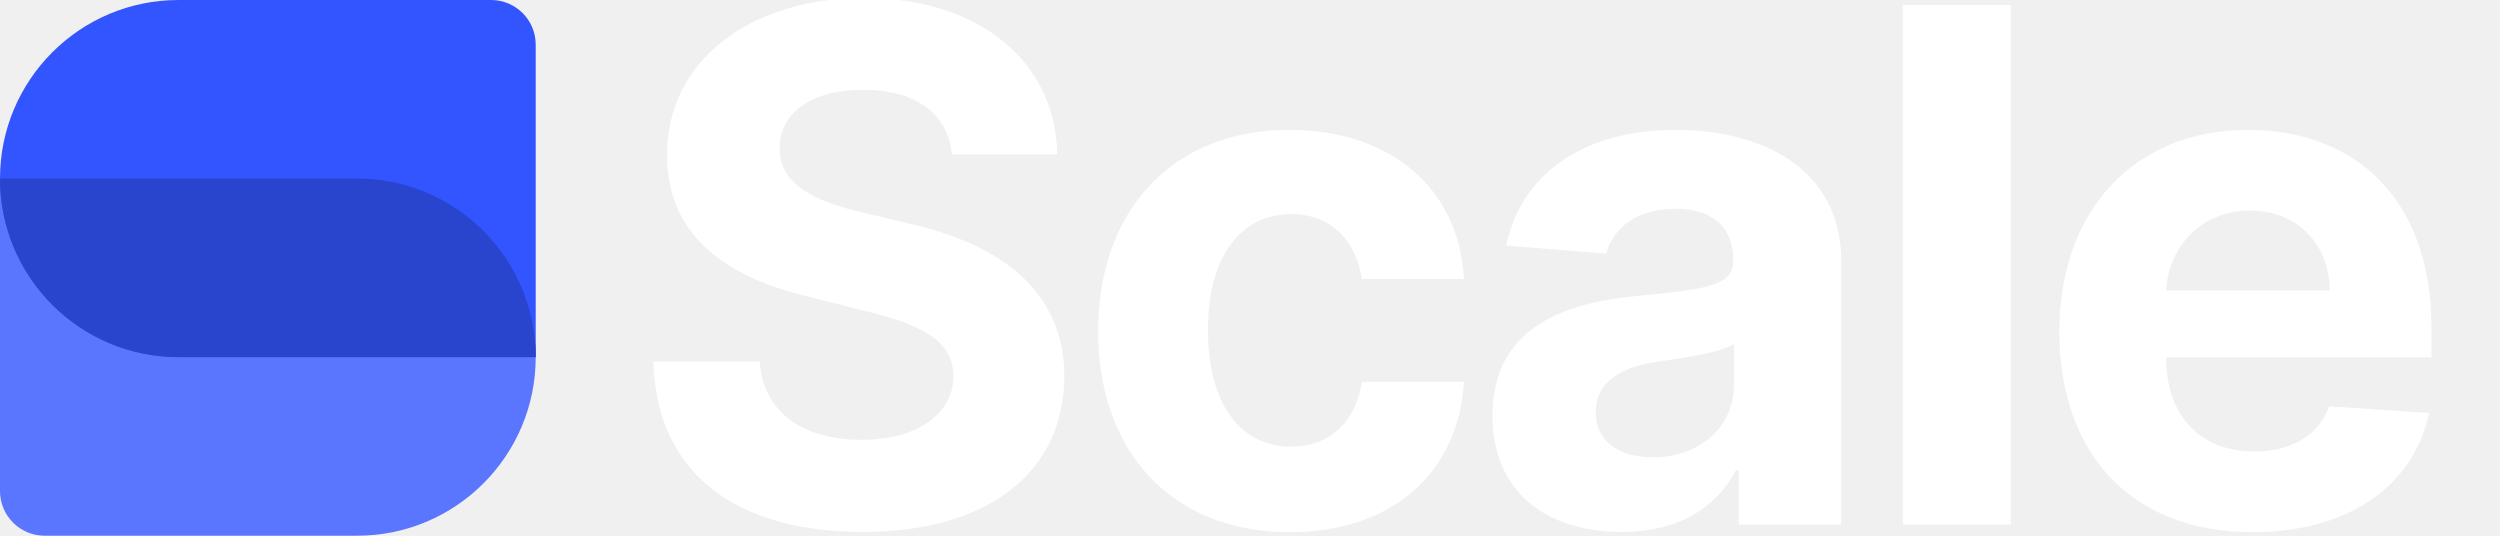
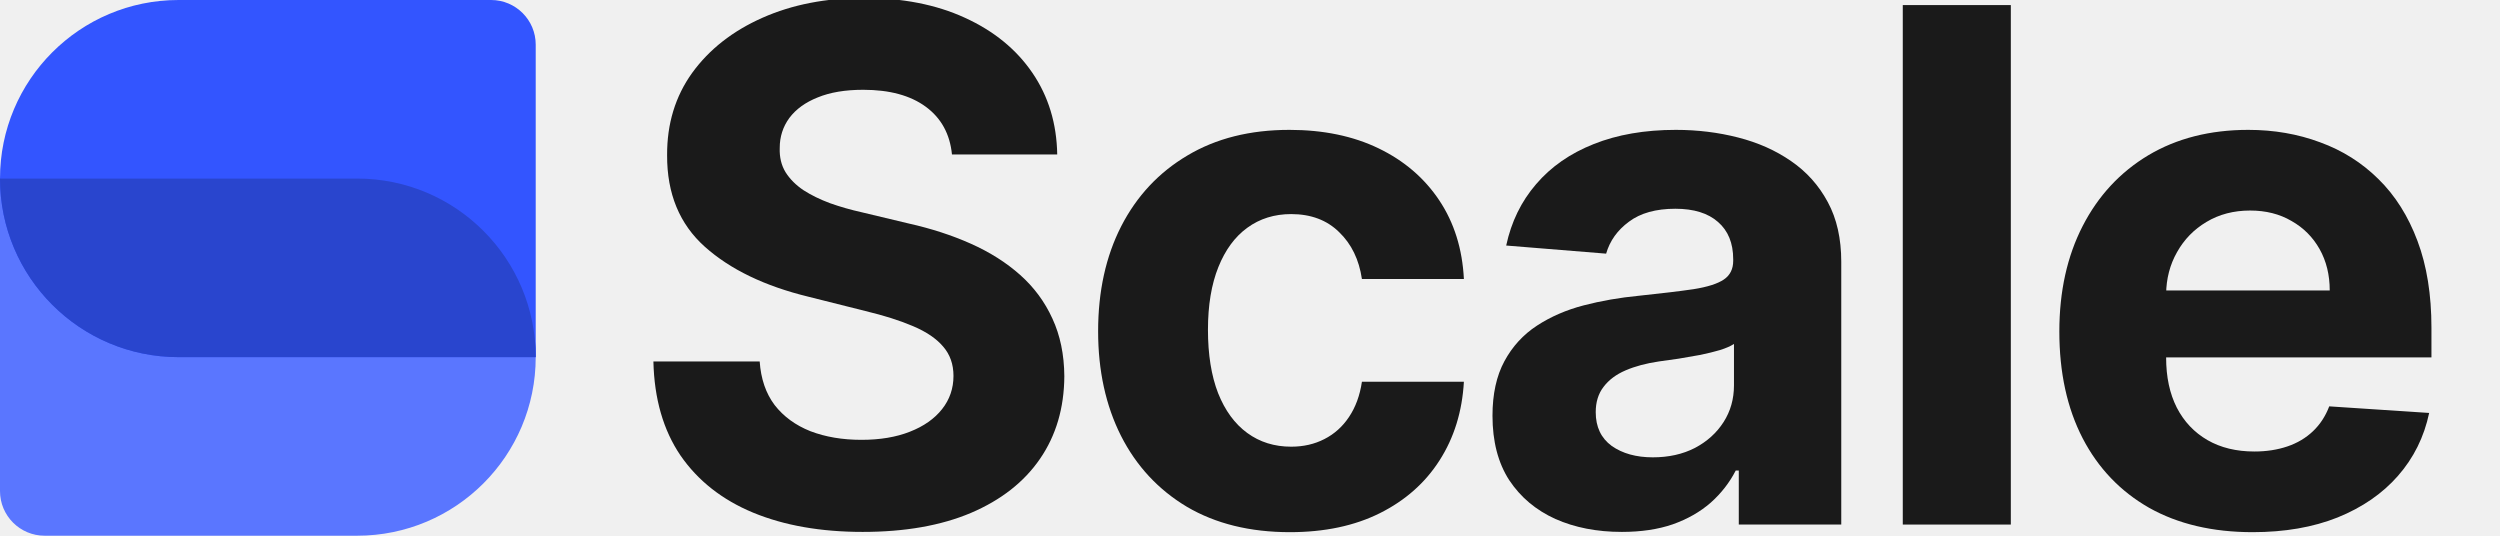
- <svg xmlns="http://www.w3.org/2000/svg" class="sc-color-background-inverse" width="224" height="48" viewBox="0 0 224 48" fill="none">
-   <g clip-path="url(#clip0_451_1073)">
-     <g clip-path="url(#clip1_451_1073)">
+ <svg xmlns="http://www.w3.org/2000/svg" width="224" height="48" viewBox="0 0 224 48" fill="none">
+   <g clip-path="url(#clip0_446_1159)">
+     <g clip-path="url(#clip1_446_1159)">
      <path d="M32 16H0V44C0 46.209 1.791 48 4 48H32C40.837 48 48 40.837 48 32C48 23.163 40.837 16 32 16Z" fill="#5A76FF" />
      <path d="M16 0H44C46.209 0 48 1.791 48 4V32H16C7.163 32 0 24.837 0 16C0 7.163 7.163 0 16 0Z" fill="#3355FF" />
      <path d="M48 32C48 23.163 40.837 16 32 16H0C0 24.837 7.163 32 16 32H48Z" fill="#2945CE" />
    </g>
-     <path class="text" d="M85.296 13.841H94.727C94.591 5.545 87.773 -0.182 77.409 -0.182C67.205 -0.182 59.727 5.455 59.773 13.909C59.75 20.773 64.591 24.704 72.455 26.591L77.523 27.864C82.591 29.091 85.409 30.545 85.432 33.682C85.409 37.091 82.182 39.409 77.182 39.409C72.068 39.409 68.386 37.045 68.068 32.386H58.545C58.795 42.455 66 47.659 77.296 47.659C88.659 47.659 95.341 42.227 95.364 33.705C95.341 25.954 89.5 21.841 81.409 20.023L77.227 19.023C73.182 18.091 69.796 16.591 69.864 13.25C69.864 10.25 72.523 8.045 77.341 8.045C82.046 8.045 84.932 10.182 85.296 13.841Z" fill="white" />
-     <path class="text" d="M115.574 47.682C124.869 47.682 130.71 42.227 131.165 34.205H122.028C121.46 37.932 119.006 40.023 115.688 40.023C111.165 40.023 108.233 36.227 108.233 29.546C108.233 22.954 111.188 19.182 115.688 19.182C119.233 19.182 121.506 21.523 122.028 25H131.165C130.756 16.932 124.642 11.636 115.528 11.636C104.938 11.636 98.392 18.977 98.392 29.682C98.392 40.295 104.824 47.682 115.574 47.682Z" fill="white" />
-     <path class="text" d="M145.318 47.659C150.477 47.659 153.818 45.409 155.523 42.159H155.795V47H164.977V23.454C164.977 15.136 157.932 11.636 150.159 11.636C141.795 11.636 136.295 15.636 134.955 22L143.909 22.727C144.568 20.409 146.636 18.704 150.114 18.704C153.409 18.704 155.295 20.364 155.295 23.227V23.364C155.295 25.614 152.909 25.909 146.841 26.5C139.932 27.136 133.727 29.454 133.727 37.25C133.727 44.159 138.659 47.659 145.318 47.659ZM148.091 40.977C145.114 40.977 142.977 39.591 142.977 36.932C142.977 34.205 145.227 32.864 148.636 32.386C150.75 32.091 154.205 31.591 155.364 30.818V34.523C155.364 38.182 152.341 40.977 148.091 40.977Z" fill="white" />
-     <path class="text" d="M180.17 0.455H170.489V47H180.17V0.455Z" fill="white" />
-     <path class="text" d="M201.835 47.682C210.472 47.682 216.29 43.477 217.653 37L208.699 36.409C207.722 39.068 205.222 40.455 201.994 40.455C197.153 40.455 194.085 37.25 194.085 32.045V32.023H217.858V29.364C217.858 17.5 210.676 11.636 201.449 11.636C191.176 11.636 184.517 18.932 184.517 29.704C184.517 40.773 191.085 47.682 201.835 47.682ZM194.085 26.023C194.29 22.046 197.313 18.864 201.608 18.864C205.813 18.864 208.722 21.864 208.744 26.023H194.085Z" fill="white" />
+     <path d="M85.296 13.841C85.114 12.008 84.333 10.583 82.955 9.568C81.576 8.553 79.705 8.045 77.341 8.045C75.735 8.045 74.379 8.273 73.273 8.727C72.167 9.167 71.318 9.78 70.727 10.568C70.151 11.356 69.864 12.25 69.864 13.25C69.833 14.083 70.008 14.811 70.386 15.432C70.78 16.053 71.318 16.591 72 17.046C72.682 17.485 73.47 17.871 74.364 18.204C75.258 18.523 76.212 18.796 77.227 19.023L81.409 20.023C83.439 20.477 85.303 21.083 87 21.841C88.697 22.599 90.167 23.53 91.409 24.636C92.651 25.742 93.614 27.046 94.296 28.546C94.992 30.046 95.349 31.765 95.364 33.705C95.349 36.553 94.621 39.023 93.182 41.114C91.758 43.189 89.697 44.803 87 45.955C84.318 47.091 81.083 47.659 77.296 47.659C73.538 47.659 70.265 47.083 67.477 45.932C64.705 44.78 62.538 43.076 60.977 40.818C59.432 38.545 58.621 35.735 58.545 32.386H68.068C68.174 33.947 68.621 35.25 69.409 36.295C70.212 37.326 71.28 38.106 72.614 38.636C73.962 39.151 75.485 39.409 77.182 39.409C78.849 39.409 80.296 39.167 81.523 38.682C82.765 38.197 83.727 37.523 84.409 36.659C85.091 35.795 85.432 34.803 85.432 33.682C85.432 32.636 85.121 31.758 84.5 31.046C83.894 30.333 83 29.727 81.818 29.227C80.651 28.727 79.22 28.273 77.523 27.864L72.455 26.591C68.53 25.636 65.432 24.144 63.159 22.114C60.886 20.083 59.758 17.349 59.773 13.909C59.758 11.091 60.508 8.629 62.023 6.523C63.553 4.417 65.651 2.773 68.318 1.591C70.985 0.409 74.015 -0.182 77.409 -0.182C80.864 -0.182 83.879 0.409 86.455 1.591C89.046 2.773 91.061 4.417 92.5 6.523C93.939 8.629 94.682 11.068 94.727 13.841H85.296Z" fill="#1A1A1A" />
+     <path d="M115.574 47.682C111.998 47.682 108.922 46.924 106.347 45.409C103.786 43.879 101.816 41.758 100.438 39.045C99.074 36.333 98.392 33.212 98.392 29.682C98.392 26.106 99.082 22.97 100.46 20.273C101.854 17.561 103.831 15.447 106.392 13.932C108.953 12.402 111.998 11.636 115.528 11.636C118.574 11.636 121.241 12.189 123.528 13.295C125.816 14.402 127.627 15.954 128.96 17.954C130.294 19.954 131.028 22.303 131.165 25H122.028C121.771 23.258 121.089 21.856 119.983 20.796C118.892 19.72 117.46 19.182 115.688 19.182C114.188 19.182 112.877 19.591 111.756 20.409C110.65 21.212 109.786 22.386 109.165 23.932C108.544 25.477 108.233 27.349 108.233 29.546C108.233 31.773 108.536 33.667 109.142 35.227C109.763 36.788 110.634 37.977 111.756 38.795C112.877 39.614 114.188 40.023 115.688 40.023C116.794 40.023 117.786 39.795 118.665 39.341C119.559 38.886 120.294 38.227 120.869 37.364C121.46 36.485 121.847 35.432 122.028 34.205H131.165C131.013 36.871 130.286 39.22 128.983 41.25C127.695 43.265 125.915 44.841 123.642 45.977C121.369 47.114 118.68 47.682 115.574 47.682Z" fill="#1A1A1A" />
+     <path d="M145.318 47.659C143.091 47.659 141.106 47.273 139.364 46.5C137.621 45.712 136.242 44.553 135.227 43.023C134.227 41.477 133.727 39.553 133.727 37.25C133.727 35.311 134.083 33.682 134.795 32.364C135.508 31.046 136.477 29.985 137.705 29.182C138.932 28.379 140.326 27.773 141.886 27.364C143.462 26.954 145.114 26.667 146.841 26.5C148.871 26.288 150.508 26.091 151.75 25.909C152.992 25.712 153.894 25.424 154.455 25.046C155.015 24.667 155.295 24.106 155.295 23.364V23.227C155.295 21.788 154.841 20.674 153.932 19.886C153.038 19.099 151.765 18.704 150.114 18.704C148.371 18.704 146.985 19.091 145.955 19.864C144.924 20.621 144.242 21.576 143.909 22.727L134.955 22C135.409 19.879 136.303 18.046 137.636 16.5C138.97 14.939 140.689 13.742 142.795 12.909C144.917 12.061 147.371 11.636 150.159 11.636C152.098 11.636 153.955 11.864 155.727 12.318C157.515 12.773 159.098 13.477 160.477 14.432C161.871 15.386 162.97 16.614 163.773 18.114C164.576 19.599 164.977 21.379 164.977 23.454V47H155.795V42.159H155.523C154.962 43.25 154.212 44.212 153.273 45.045C152.333 45.864 151.205 46.508 149.886 46.977C148.568 47.432 147.045 47.659 145.318 47.659ZM148.091 40.977C149.515 40.977 150.773 40.697 151.864 40.136C152.955 39.561 153.811 38.788 154.432 37.818C155.053 36.849 155.364 35.75 155.364 34.523V30.818C155.061 31.015 154.644 31.197 154.114 31.364C153.599 31.515 153.015 31.659 152.364 31.796C151.712 31.917 151.061 32.03 150.409 32.136C149.758 32.227 149.167 32.311 148.636 32.386C147.5 32.553 146.508 32.818 145.659 33.182C144.811 33.545 144.152 34.038 143.682 34.659C143.212 35.265 142.977 36.023 142.977 36.932C142.977 38.25 143.455 39.258 144.409 39.955C145.379 40.636 146.606 40.977 148.091 40.977Z" fill="#1A1A1A" />
+     <path d="M180.17 0.455V47H170.489V0.455H180.17Z" fill="#1A1A1A" />
+     <path d="M201.835 47.682C198.244 47.682 195.153 46.955 192.563 45.5C189.987 44.03 188.002 41.955 186.608 39.273C185.214 36.576 184.517 33.386 184.517 29.704C184.517 26.114 185.214 22.962 186.608 20.25C188.002 17.538 189.964 15.424 192.494 13.909C195.04 12.394 198.025 11.636 201.449 11.636C203.752 11.636 205.896 12.008 207.881 12.75C209.881 13.477 211.623 14.576 213.108 16.046C214.608 17.515 215.775 19.364 216.608 21.591C217.441 23.803 217.858 26.394 217.858 29.364V32.023H188.381V26.023H208.744C208.744 24.629 208.441 23.394 207.835 22.318C207.229 21.242 206.388 20.401 205.313 19.796C204.252 19.174 203.017 18.864 201.608 18.864C200.138 18.864 198.835 19.204 197.699 19.886C196.578 20.553 195.699 21.454 195.063 22.591C194.426 23.712 194.1 24.962 194.085 26.341V32.045C194.085 33.773 194.403 35.265 195.04 36.523C195.691 37.78 196.608 38.75 197.79 39.432C198.972 40.114 200.373 40.455 201.994 40.455C203.07 40.455 204.055 40.303 204.949 40C205.843 39.697 206.608 39.242 207.244 38.636C207.881 38.03 208.366 37.288 208.699 36.409L217.653 37C217.199 39.151 216.267 41.03 214.858 42.636C213.464 44.227 211.661 45.47 209.449 46.364C207.252 47.242 204.714 47.682 201.835 47.682Z" fill="#1A1A1A" />
  </g>
  <defs>
-     <clipPath id="clip0_451_1073">
+     <clipPath id="clip0_446_1159">
      <rect width="221" height="48" fill="white" />
    </clipPath>
-     <clipPath id="clip1_451_1073">
+     <clipPath id="clip1_446_1159">
      <rect width="48" height="48" fill="white" />
    </clipPath>
  </defs>
</svg>
